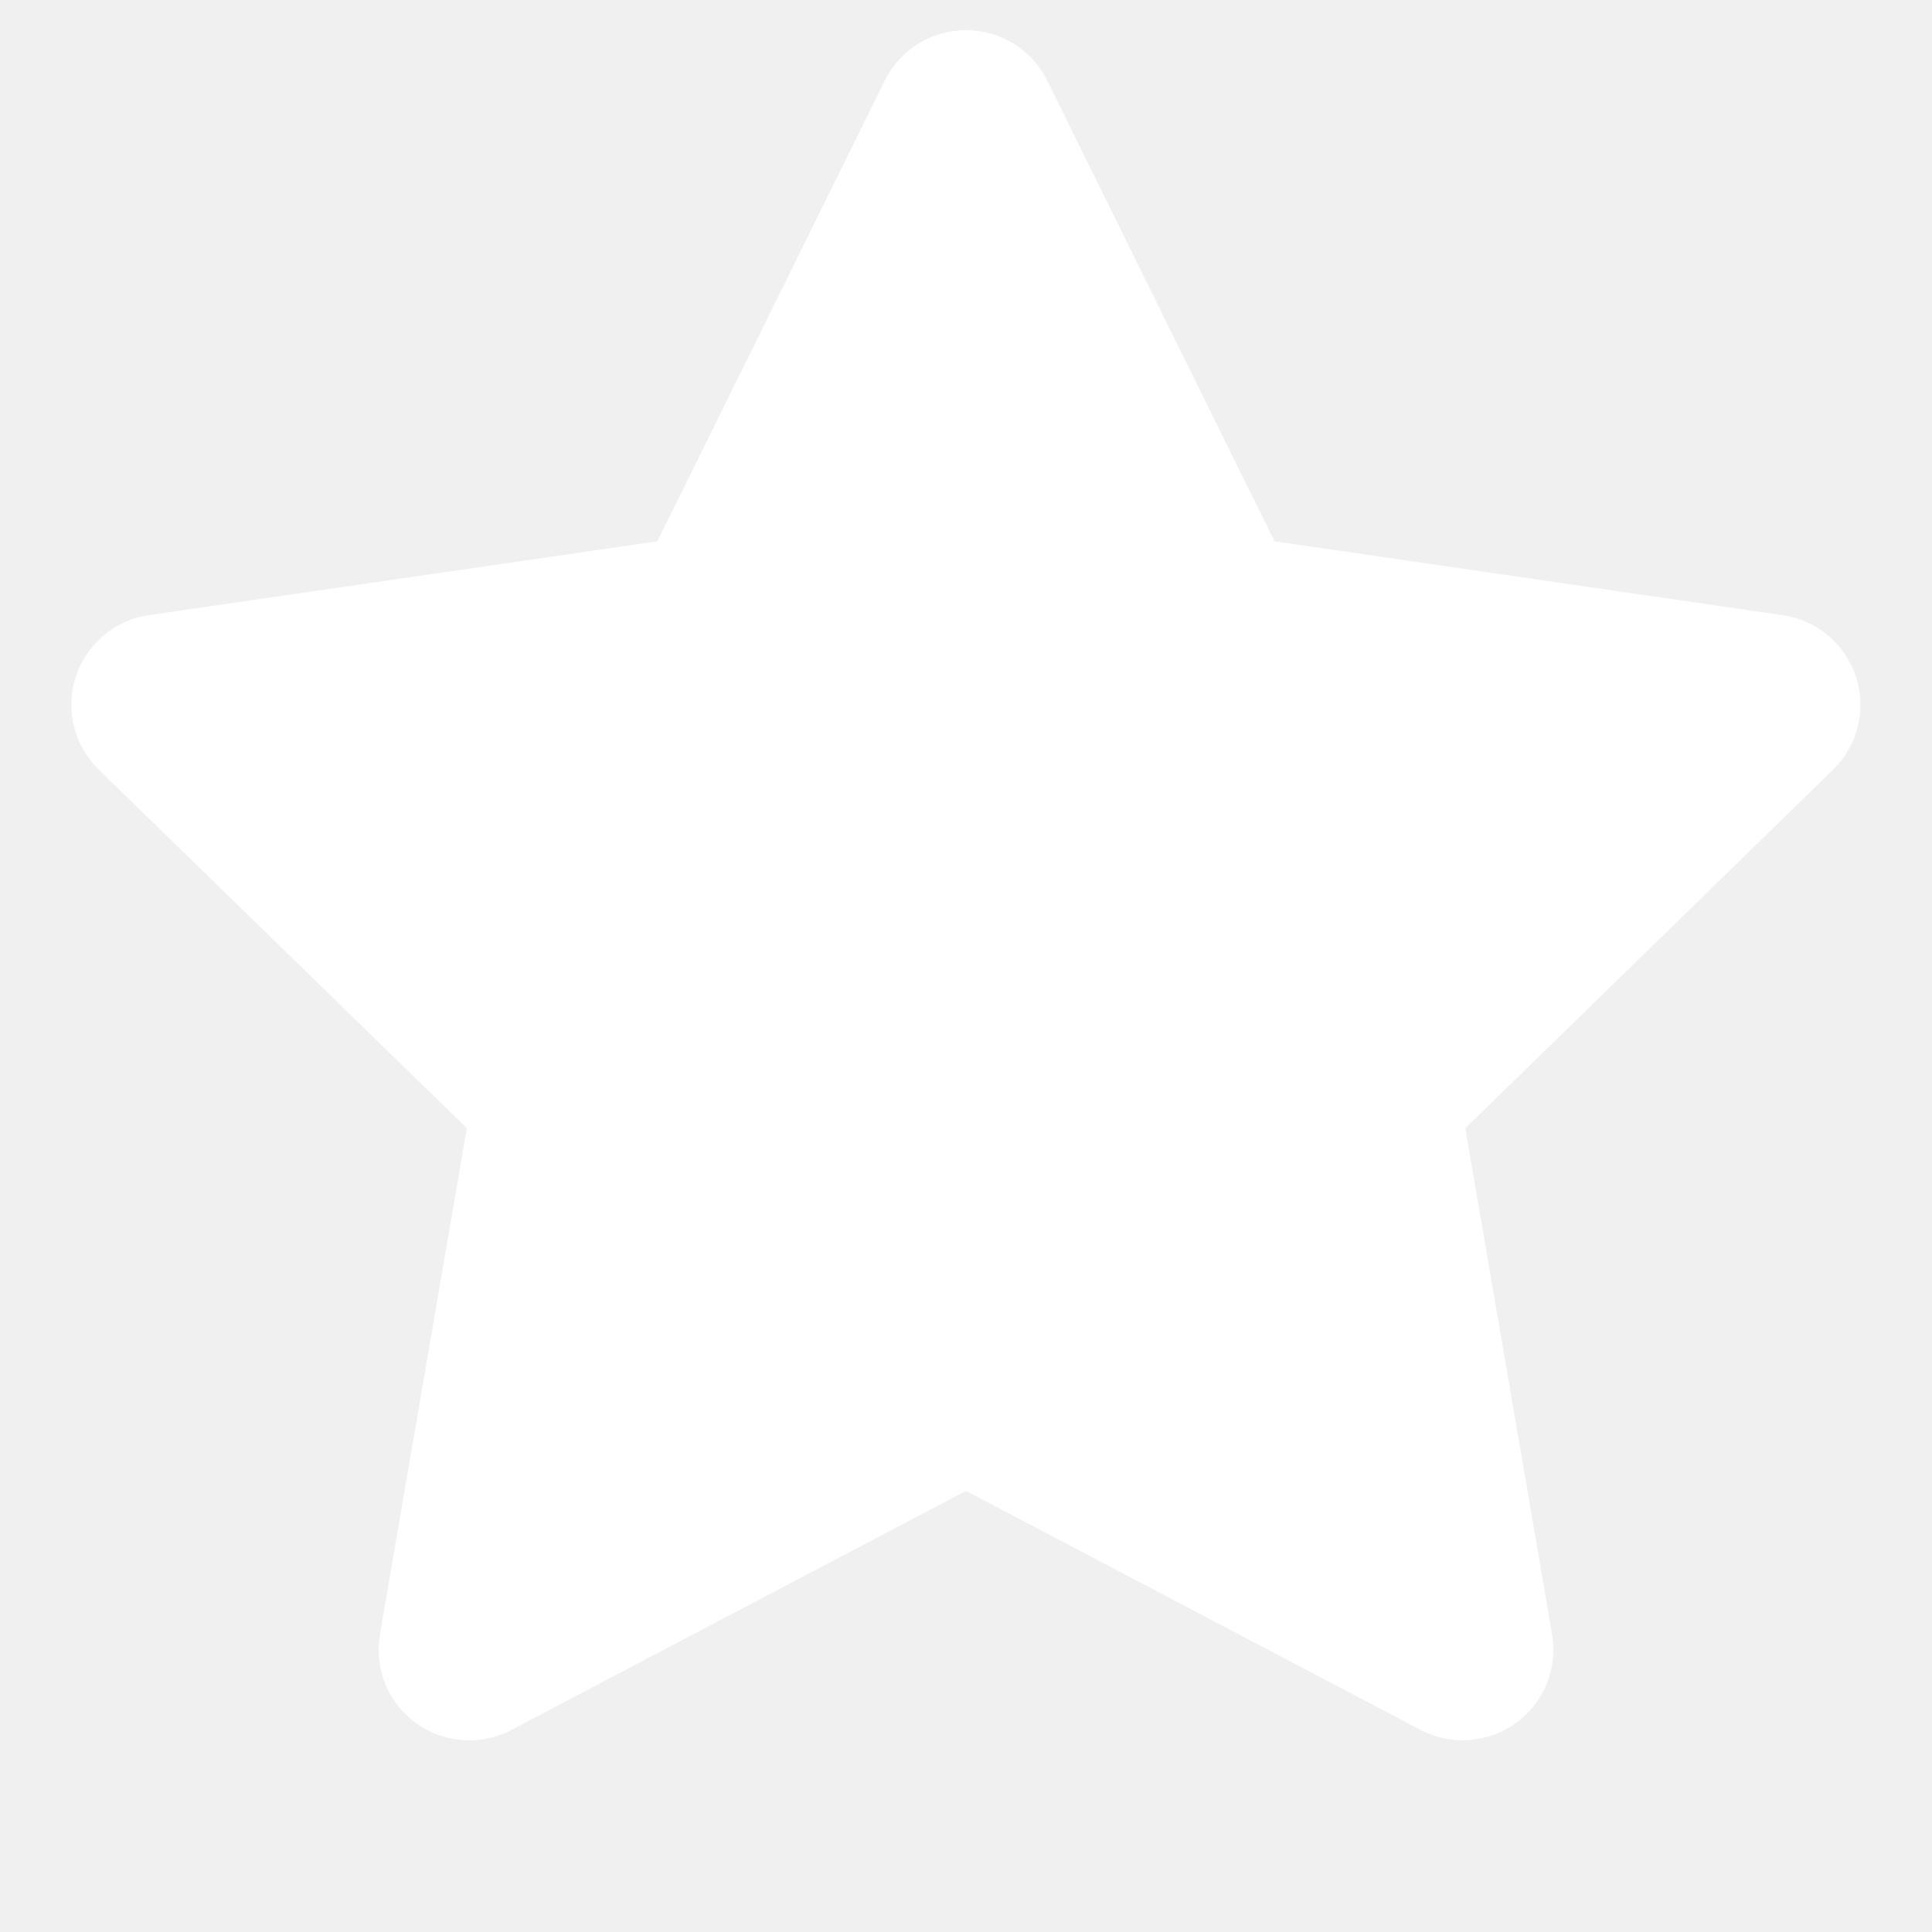
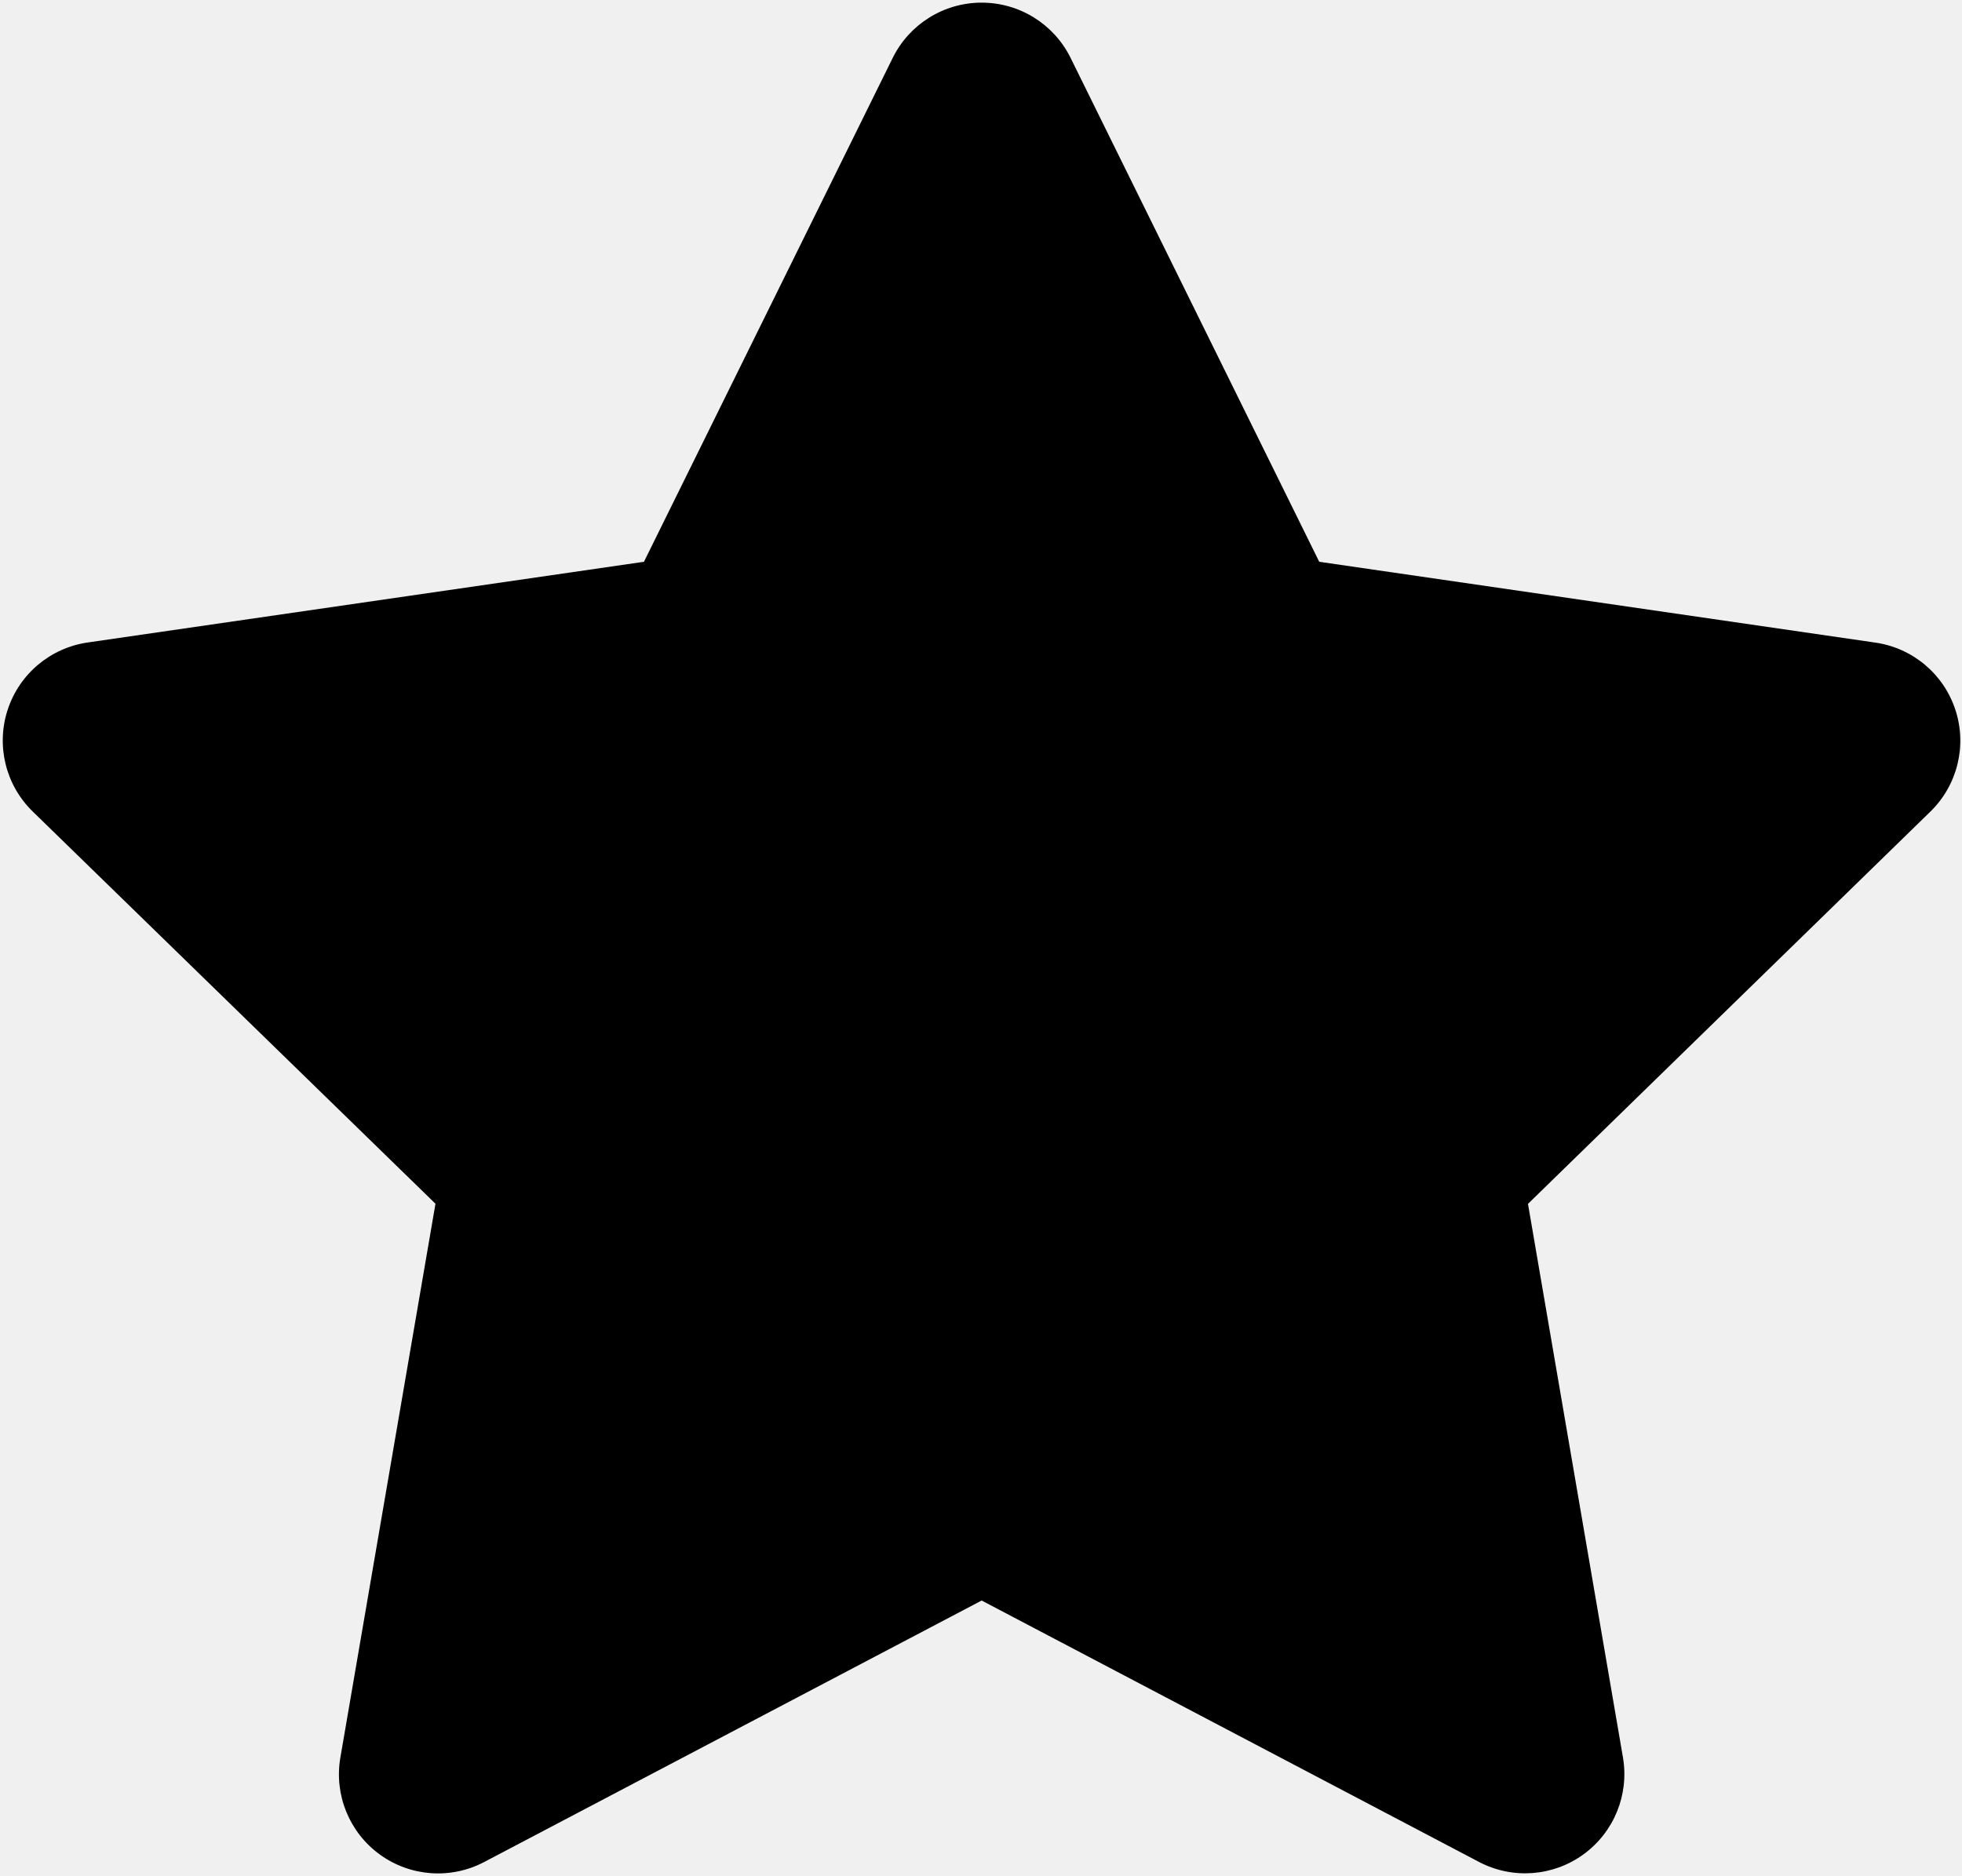
- <svg xmlns="http://www.w3.org/2000/svg" width="16" height="16" viewBox="0 0 16 16">
-   <path fill="white" d="M8 .25a.75.75 0 0 1 .673.418l1.882 3.815 4.21.612a.75.75 0 0 1 .416 1.279l-3.046 2.97.719 4.192a.751.751 0 0 1-1.088.791L8 12.347l-3.766 1.98a.75.75 0 0 1-1.088-.79l.72-4.194L.818 6.374a.75.75 0 0 1 .416-1.28l4.21-.611L7.327.668A.75.75 0 0 1 8 .25Z" />
+ <svg xmlns="http://www.w3.org/2000/svg" viewBox="0.57 0.23 14.85 14.2">
+   <path fill="currentColor" d="M8 .25a.75.75 0 0 1 .673.418l1.882 3.815 4.21.612a.75.75 0 0 1 .416 1.279l-3.046 2.97.719 4.192a.751.751 0 0 1-1.088.791L8 12.347l-3.766 1.98a.75.75 0 0 1-1.088-.79l.72-4.194L.818 6.374a.75.75 0 0 1 .416-1.28l4.21-.611L7.327.668A.75.75 0 0 1 8 .25Z" />
</svg>
